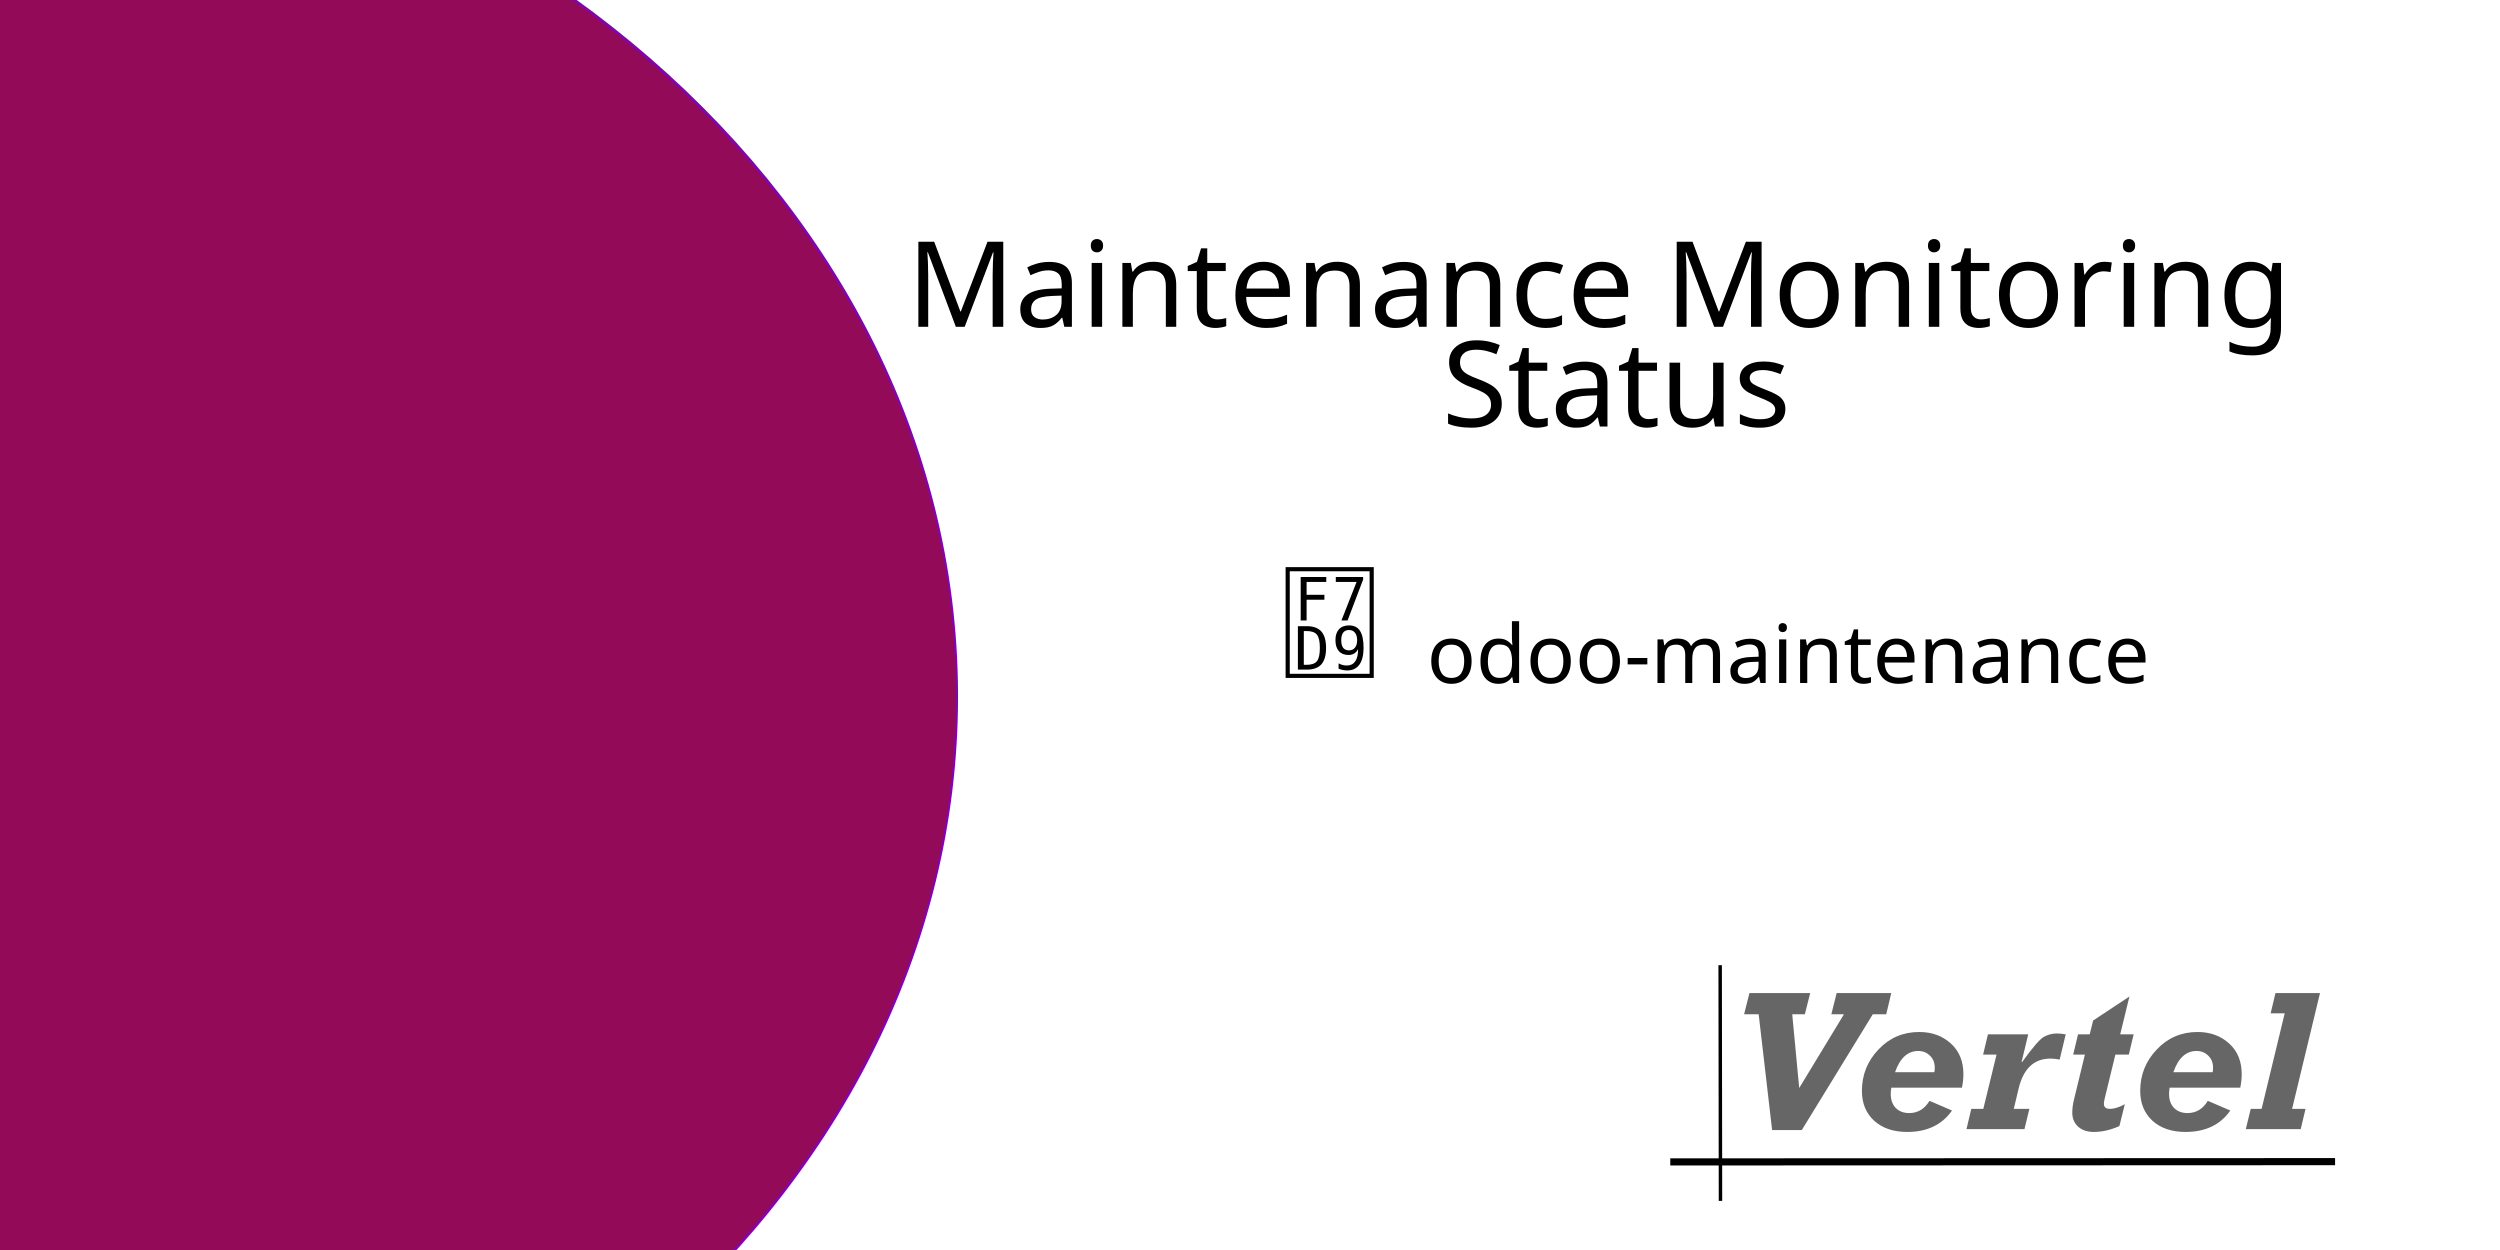
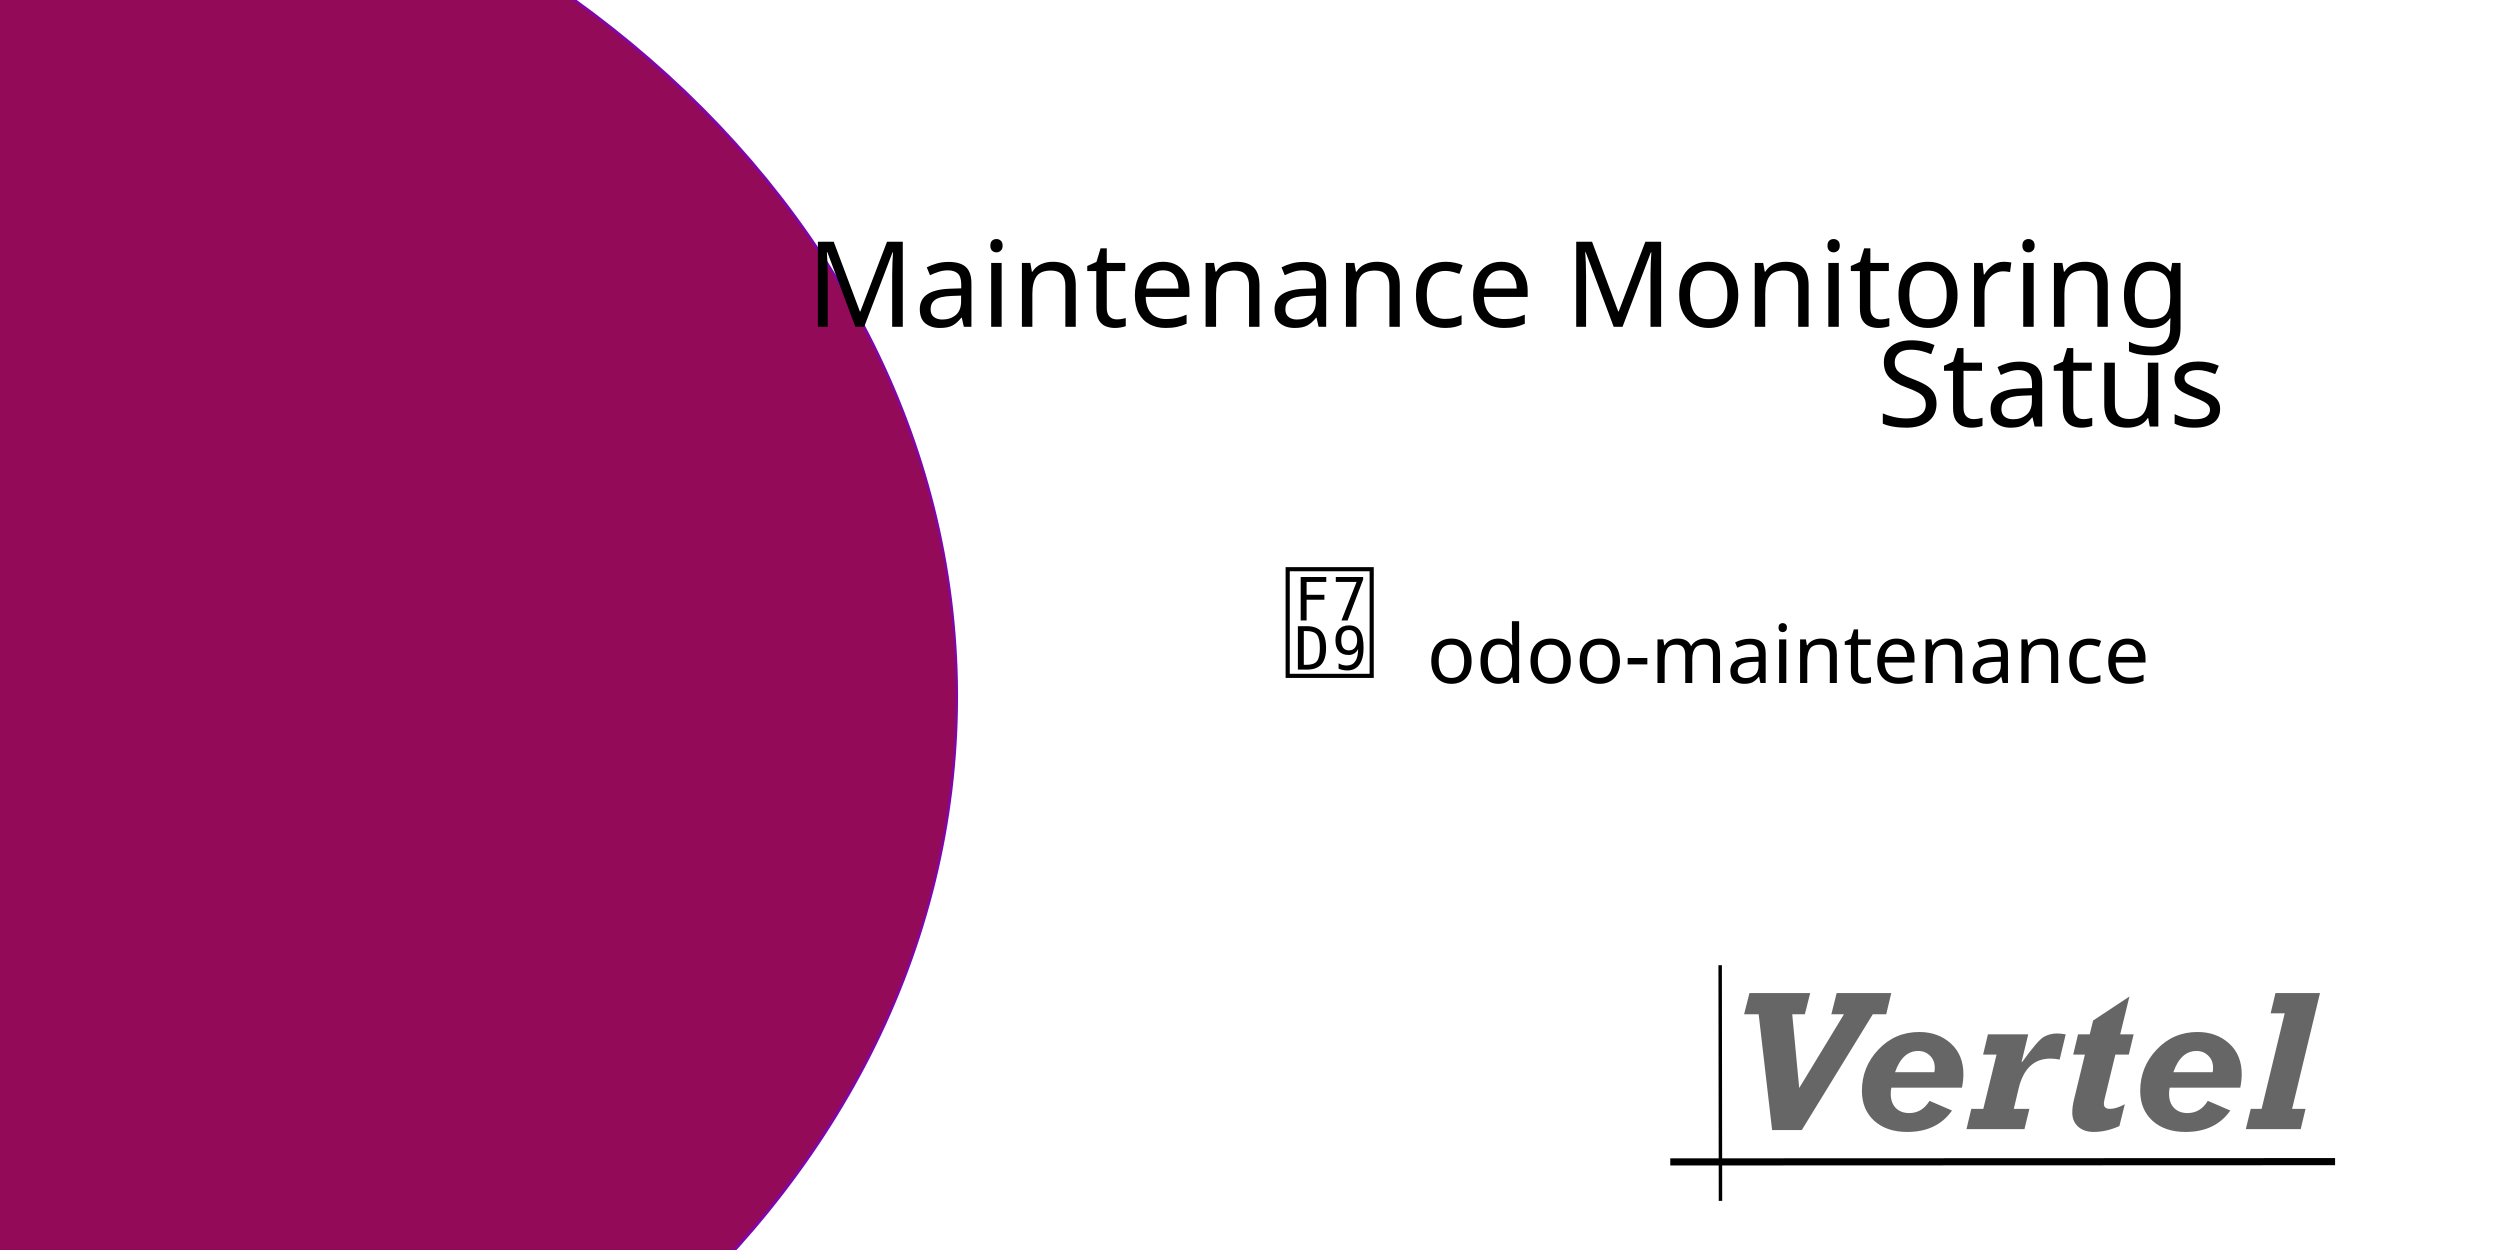
<svg xmlns="http://www.w3.org/2000/svg" xmlns:ns1="http://www.openswatchbook.org/uri/2009/osb" width="560px" height="280px" viewBox="0 0 560 280" version="1.1" id="SVGRoot">
  <defs id="defs1502">
    <linearGradient id="linearGradient4211" ns1:paint="solid">
      <stop style="stop-color:#930a57;stop-opacity:0.65;" offset="0" id="stop4209" />
    </linearGradient>
    <linearGradient id="linearGradient-1" y2="145.475" x2="79.832" y1="-2.918" x1="66.881" gradientTransform="scale(1.759747,0.5682636)" gradientUnits="userSpaceOnUse">
      <stop id="stop833" offset="0%" stop-color="#222357" />
      <stop id="stop835" offset="100%" stop-color="#254AA5" />
    </linearGradient>
  </defs>
  <g id="layer1">
    <g id="g1954" transform="matrix(0.8140175,0,0,1.211041,87.96433,13.73955)" style="stroke-width:1.007">
      <rect y="-17.523" x="-133" height="241.115" width="717.429" id="rect1936" style="opacity:1;vector-effect:none;fill:#ffffff;fill-opacity:1;fill-rule:evenodd;stroke-width:1.007;stroke-linecap:butt;stroke-linejoin:miter;stroke-miterlimit:4;stroke-dasharray:none;stroke-dashoffset:0;stroke-opacity:1" />
    </g>
    <path style="opacity:1;fill:#8105a7;fill-opacity:1;fill-rule:nonzero;stroke:none;stroke-width:1.543;stroke-linejoin:miter;stroke-miterlimit:4;stroke-dasharray:none;stroke-dashoffset:2.498;stroke-opacity:1;paint-order:fill markers stroke" id="path1226" d="M 214.603,156 A 247.603,206.465 0 0 1 -32.791,362.465 247.603,206.465 0 0 1 -280.603,156.348 247.603,206.465 0 0 1 -33.626,-50.464 247.603,206.465 0 0 1 214.602,155.304" />
    <path style="opacity:1;fill:#930a58;fill-opacity:1;stroke:#4b1f50;stroke-opacity:1;stroke-width:0;stroke-miterlimit:4;stroke-dasharray:none" d="m -51.3,361.519 c -98.937,-6.343 -183.741,-61.307 -215.89,-139.926 -5.442,-13.309 -8.941,-26.314 -11.188,-41.589 -2.27,-15.43 -1.508,-43.958 1.557,-58.304 12.904,-60.404 55.915,-112.333 118.4,-142.947 25.918,-12.698 53.105,-21.153 82.215,-25.568 19.953,-3.026 52.933,-3.726 73.407,-1.558 61.621,6.525 115.552,30.504 156.207,69.451 C 202.876,68.471 223.453,130.962 210.051,193.108 198.085,248.6 157.667,298.661 99.805,329.66 56.02,353.118 0.439,364.836 -51.3,361.519 Z" id="path2210" />
    <g id="g1224" transform="matrix(0.5980845,0,0,0.5980845,373.3415,215.8158)">
      <path d="m 216.891,62.041 1.845,-7.582 h 4.074 l 8.648,-35.786 h -5.265 l 1.806,-7.582 h 16.68 l -10.454,43.368 h 5.035 l -1.806,7.582 h -20.562 m -14.22,-10.586 8.417,3.626 c -3.741,5.348 -9.327,8.022 -16.757,8.022 -5.176,-2.4e-5 -9.301,-1.392 -12.376,-4.176 -3.075,-2.808 -4.612,-6.544 -4.612,-11.208 0,-5.983 2.063,-11.147 6.188,-15.494 4.125,-4.371 9.224,-6.557 15.297,-6.557 4.715,2.4e-5 8.648,1.429 11.799,4.286 3.152,2.833 4.727,6.666 4.727,11.501 -6e-5,1.612 -0.179,3.297 -0.538,5.055 h -26.442 c -0.154,0.806 -0.231,1.575 -0.231,2.308 -3e-5,2.247 0.628,4.017 1.883,5.311 1.281,1.27 2.959,1.905 5.035,1.905 3.203,0 5.739,-1.526 7.61,-4.579 M 189.756,40.723 h 14.72 c 0.102,-0.537 0.154,-1.074 0.154,-1.612 -2e-5,-1.905 -0.602,-3.431 -1.806,-4.579 -1.179,-1.172 -2.639,-1.758 -4.381,-1.758 -3.946,2.4e-5 -6.841,2.649 -8.686,7.948 m -18.179,12.014 -2.037,8.168 c -3.28,1.465 -6.483,2.198 -9.608,2.198 -2.409,-2.4e-5 -4.356,-0.659 -5.842,-1.978 -1.461,-1.343 -2.191,-3.089 -2.191,-5.238 0,-1.587 0.218,-3.236 0.653,-4.945 l 4.074,-16.813 h -4.381 l 1.806,-7.582 h 4.381 l 1.268,-5.165 13.606,-9.011 -3.459,14.175 h 5.035 l -1.806,7.582 h -5.035 l -3.997,16.446 c -0.205,0.83 -0.307,1.502 -0.307,2.015 -3e-5,1.245 0.781,1.868 2.344,1.868 1.486,0 3.318,-0.574 5.496,-1.722 m -59.303,9.304 1.806,-7.582 h 4.497 l 4.958,-20.329 h -5.035 l 1.806,-7.582 h 15.104 l -2.498,10.293 0.154,0.147 c 3.971,-5.519 6.713,-8.693 8.225,-9.523 1.537,-0.83 3.139,-1.245 4.804,-1.245 0.974,4.8e-5 2.088,0.11 3.344,0.33 l -2.268,9.45 c -1.23,-0.244 -2.383,-0.366 -3.459,-0.366 -6.149,2.4e-5 -10.121,3.748 -11.914,11.245 l -1.806,7.582 h 5.842 l -1.845,7.582 h -21.715 m -13.836,-10.586 8.417,3.626 c -3.741,5.348 -9.327,8.022 -16.757,8.022 -5.176,-2.4e-5 -9.301,-1.392 -12.376,-4.176 -3.075,-2.808 -4.612,-6.544 -4.612,-11.208 -8e-6,-5.983 2.063,-11.147 6.188,-15.494 4.125,-4.371 9.224,-6.557 15.297,-6.557 4.715,2.4e-5 8.648,1.429 11.799,4.286 3.152,2.833 4.727,6.666 4.727,11.501 -5e-5,1.612 -0.179,3.297 -0.538,5.055 H 84.14 c -0.154,0.806 -0.231,1.575 -0.231,2.308 -1.2e-5,2.247 0.628,4.017 1.883,5.311 1.281,1.27 2.959,1.905 5.035,1.905 3.203,0 5.739,-1.526 7.61,-4.579 M 85.524,40.723 h 14.72 c 0.102,-0.537 0.154,-1.074 0.154,-1.612 -4e-5,-1.905 -0.602,-3.431 -1.806,-4.579 -1.179,-1.172 -2.639,-1.758 -4.381,-1.758 -3.946,2.4e-5 -6.841,2.649 -8.686,7.948 M 39.48,62.407 34.445,19.039 h -5.458 l 1.999,-7.948 h 22.753 l -1.999,7.948 H 47.013 l 2.614,27.618 16.757,-27.618 h -4.727 l 1.999,-7.948 H 84.102 l -1.883,7.948 H 77.184 L 50.588,62.407 H 39.48" style="font-style:italic;font-variant:normal;font-weight:bold;font-stretch:normal;font-size:32px;font-family:Rockwell;writing-mode:lr-tb;text-anchor:start;fill:#666666;fill-opacity:1;stroke:none;stroke-width:3pt;stroke-linecap:butt;stroke-linejoin:miter;stroke-opacity:1" id="text1583" />
      <path d="m 20.023,0.646 0.118,88.281" style="fill:#000000;fill-opacity:0.738;fill-rule:evenodd;stroke:#000000;stroke-width:1.293;stroke-linecap:butt;stroke-linejoin:round;stroke-miterlimit:4;stroke-opacity:1" id="path1586" />
      <path d="M 1.335,74.326 250.328,74.222" style="fill:#000000;fill-opacity:0.738;fill-rule:evenodd;stroke:#000000;stroke-width:2.67;stroke-linecap:butt;stroke-linejoin:round;stroke-miterlimit:4;stroke-opacity:1" id="path1587" />
    </g>
    <text xml:space="preserve" style="font-style:normal;font-variant:normal;font-weight:normal;font-stretch:normal;font-size:18.213px;line-height:125%;font-family:Ubuntu;-inkscape-font-specification:'Ubuntu, Normal';text-align:start;letter-spacing:0px;word-spacing:0px;writing-mode:lr-tb;text-anchor:start;fill:#000000;fill-opacity:1;stroke:none;stroke-width:1px;stroke-linecap:butt;stroke-linejoin:miter;stroke-opacity:1" x="319.607" y="152.995" id="text2039">
      <tspan id="tspan2037" x="319.607" y="152.995" style="stroke-width:1px">odoo-maintenance</tspan>
      <tspan x="319.607" y="175.761" style="stroke-width:1px" id="tspan2041" />
    </text>
    <text xml:space="preserve" style="font-style:normal;font-variant:normal;font-weight:500;font-stretch:normal;font-size:31.134px;line-height:1.25;font-family:'Futura PT';-inkscape-font-specification:'Futura PT, Medium';font-variant-ligatures:normal;font-variant-caps:normal;font-variant-numeric:normal;font-feature-settings:normal;text-align:start;letter-spacing:0px;word-spacing:0px;writing-mode:lr-tb;text-anchor:start;fill:#000000;fill-opacity:0;stroke:none;stroke-width:1" x="290.98" y="-104.525" id="text827">
      <tspan id="tspan825" x="290.98" y="-104.525" style="fill:#000000;fill-opacity:1;stroke-width:1"></tspan>
    </text>
    <text xml:space="preserve" style="font-style:normal;font-variant:normal;font-weight:500;font-stretch:normal;font-size:36.441px;line-height:1.25;font-family:'Futura PT';-inkscape-font-specification:'Futura PT, Medium';font-variant-ligatures:normal;font-variant-caps:normal;font-variant-numeric:normal;font-feature-settings:normal;text-align:start;letter-spacing:0px;word-spacing:0px;writing-mode:lr-tb;text-anchor:start;fill:#ffffff;fill-opacity:0;stroke:none;stroke-width:1" x="351.745" y="-100.835" id="text823">
      <tspan id="tspan821" x="351.745" y="-100.835" style="fill:#000000;fill-opacity:1;stroke-width:1"></tspan>
    </text>
-     <text xml:space="preserve" style="font-style:normal;font-variant:normal;font-weight:normal;font-stretch:normal;font-size:15px;line-height:125%;font-family:Ubuntu;-inkscape-font-specification:'Ubuntu, Normal';text-align:start;letter-spacing:0px;word-spacing:0px;writing-mode:lr-tb;text-anchor:start;fill:#000000;fill-opacity:1;stroke:none;stroke-width:1px;stroke-linecap:butt;stroke-linejoin:miter;stroke-opacity:1" x="371.813" y="73.2" id="text2035">
-       <tspan x="371.813" y="73.2" style="font-style:normal;font-variant:normal;font-weight:normal;font-stretch:normal;font-size:26.667px;font-family:Ubuntu;-inkscape-font-specification:'Ubuntu, Normal';font-variant-ligatures:normal;font-variant-caps:normal;font-variant-numeric:normal;font-feature-settings:normal;text-align:center;writing-mode:lr-tb;text-anchor:middle;stroke-width:1px" id="tspan849">Maintenance Monitoring</tspan>
-       <tspan x="371.813" y="95.537" style="font-style:normal;font-variant:normal;font-weight:normal;font-stretch:normal;font-size:26.667px;font-family:Ubuntu;-inkscape-font-specification:'Ubuntu, Normal';font-variant-ligatures:normal;font-variant-caps:normal;font-variant-numeric:normal;font-feature-settings:normal;text-align:center;writing-mode:lr-tb;text-anchor:middle;stroke-width:1px" id="tspan847">Status</tspan>
+     <text xml:space="preserve" style="font-style:normal;font-variant:normal;font-weight:normal;font-stretch:normal;font-size:15px;line-height:125%;font-family:Ubuntu;-inkscape-font-specification:'Ubuntu, Normal';text-align:start;letter-spacing:0px;word-spacing:0px;writing-mode:lr-tb;text-anchor:end;fill:#000000;fill-opacity:1;stroke:none;stroke-width:1px;stroke-linecap:butt;stroke-linejoin:miter;stroke-opacity:1" x="518.0" y="73.2" id="text2035">
+       <tspan x="518.0" y="73.2" style="font-style:normal;font-variant:normal;font-weight:normal;font-stretch:normal;font-size:26.667px;font-family:Ubuntu;-inkscape-font-specification:'Ubuntu, Normal';font-variant-ligatures:normal;font-variant-caps:normal;font-variant-numeric:normal;font-feature-settings:normal;text-align:center;writing-mode:lr-tb;text-anchor:end;stroke-width:1px" id="tspan849">Maintenance Monitoring</tspan>
+       <tspan x="518.0" y="95.537" style="font-style:normal;font-variant:normal;font-weight:normal;font-stretch:normal;font-size:26.667px;font-family:Ubuntu;-inkscape-font-specification:'Ubuntu, Normal';font-variant-ligatures:normal;font-variant-caps:normal;font-variant-numeric:normal;font-feature-settings:normal;text-align:center;writing-mode:lr-tb;text-anchor:end;stroke-width:1px" id="tspan847">Status</tspan>
    </text>
    <flowRoot xml:space="preserve" id="flowRoot844" style="fill:black;fill-opacity:1;stroke:none;font-family:'Futura PT';font-style:normal;font-weight:500;font-size:53.333px;line-height:1.25;letter-spacing:0px;word-spacing:0px;-inkscape-font-specification:'Futura PT, Medium';font-stretch:normal;font-variant:normal;text-anchor:start;text-align:start;writing-mode:lr;font-variant-ligatures:normal;font-variant-caps:normal;font-variant-numeric:normal;font-feature-settings:normal">
      <flowRegion id="flowRegion846">
        <rect id="rect848" width="100" height="83" x="206" y="-32" />
      </flowRegion>
      <flowPara id="flowPara850" />
    </flowRoot>
    <text id="text845" y="-106.525" x="113.98" style="font-style:normal;font-variant:normal;font-weight:500;font-stretch:normal;font-size:31.134px;line-height:1.25;font-family:'Futura PT';-inkscape-font-specification:'Futura PT, Medium';font-variant-ligatures:normal;font-variant-caps:normal;font-variant-numeric:normal;font-feature-settings:normal;text-align:start;letter-spacing:0px;word-spacing:0px;writing-mode:lr-tb;text-anchor:start;fill:#000000;fill-opacity:0;stroke:none;stroke-width:1" xml:space="preserve">
      <tspan style="fill:#000000;fill-opacity:1;stroke-width:1" y="-106.525" x="113.98" id="tspan843"></tspan>
    </text>
    <text id="text845-7" y="-94.325" x="178.433" style="font-style:normal;font-variant:normal;font-weight:500;font-stretch:normal;font-size:31.134px;line-height:1.25;font-family:'Futura PT';-inkscape-font-specification:'Futura PT, Medium';font-variant-ligatures:normal;font-variant-caps:normal;font-variant-numeric:normal;font-feature-settings:normal;text-align:start;letter-spacing:0px;word-spacing:0px;writing-mode:lr-tb;text-anchor:start;fill:#000000;fill-opacity:0;stroke:none;stroke-width:1" xml:space="preserve">
      <tspan style="fill:#000000;fill-opacity:1;stroke-width:1" y="-94.325" x="178.433" id="tspan843-0"></tspan>
    </text>
    <text id="text845-2" y="-107.835" x="403.63" style="font-style:normal;font-variant:normal;font-weight:500;font-stretch:normal;font-size:30.848px;line-height:1.25;font-family:'Futura PT';-inkscape-font-specification:'Futura PT, Medium';font-variant-ligatures:normal;font-variant-caps:normal;font-variant-numeric:normal;font-feature-settings:normal;text-align:start;letter-spacing:0px;word-spacing:0px;writing-mode:lr-tb;text-anchor:start;fill:#000000;fill-opacity:0;stroke:none;stroke-width:1" xml:space="preserve">
      <tspan style="fill:#000000;fill-opacity:1;stroke-width:1" y="-107.835" x="403.63" id="tspan843-9"></tspan>
    </text>
    <text xml:space="preserve" style="font-style:normal;font-variant:normal;font-weight:500;font-stretch:normal;font-size:29.346px;line-height:1.25;font-family:'Futura PT';-inkscape-font-specification:'Futura PT, Medium';font-variant-ligatures:normal;font-variant-caps:normal;font-variant-numeric:normal;font-feature-settings:normal;text-align:start;letter-spacing:0px;word-spacing:0px;writing-mode:lr-tb;text-anchor:start;fill:#000000;fill-opacity:1;stroke:none;stroke-width:1" x="287.047" y="149.998" id="text850">
      <tspan id="tspan848" x="287.047" y="149.998" style="stroke-width:1"></tspan>
    </text>
  </g>
</svg>
